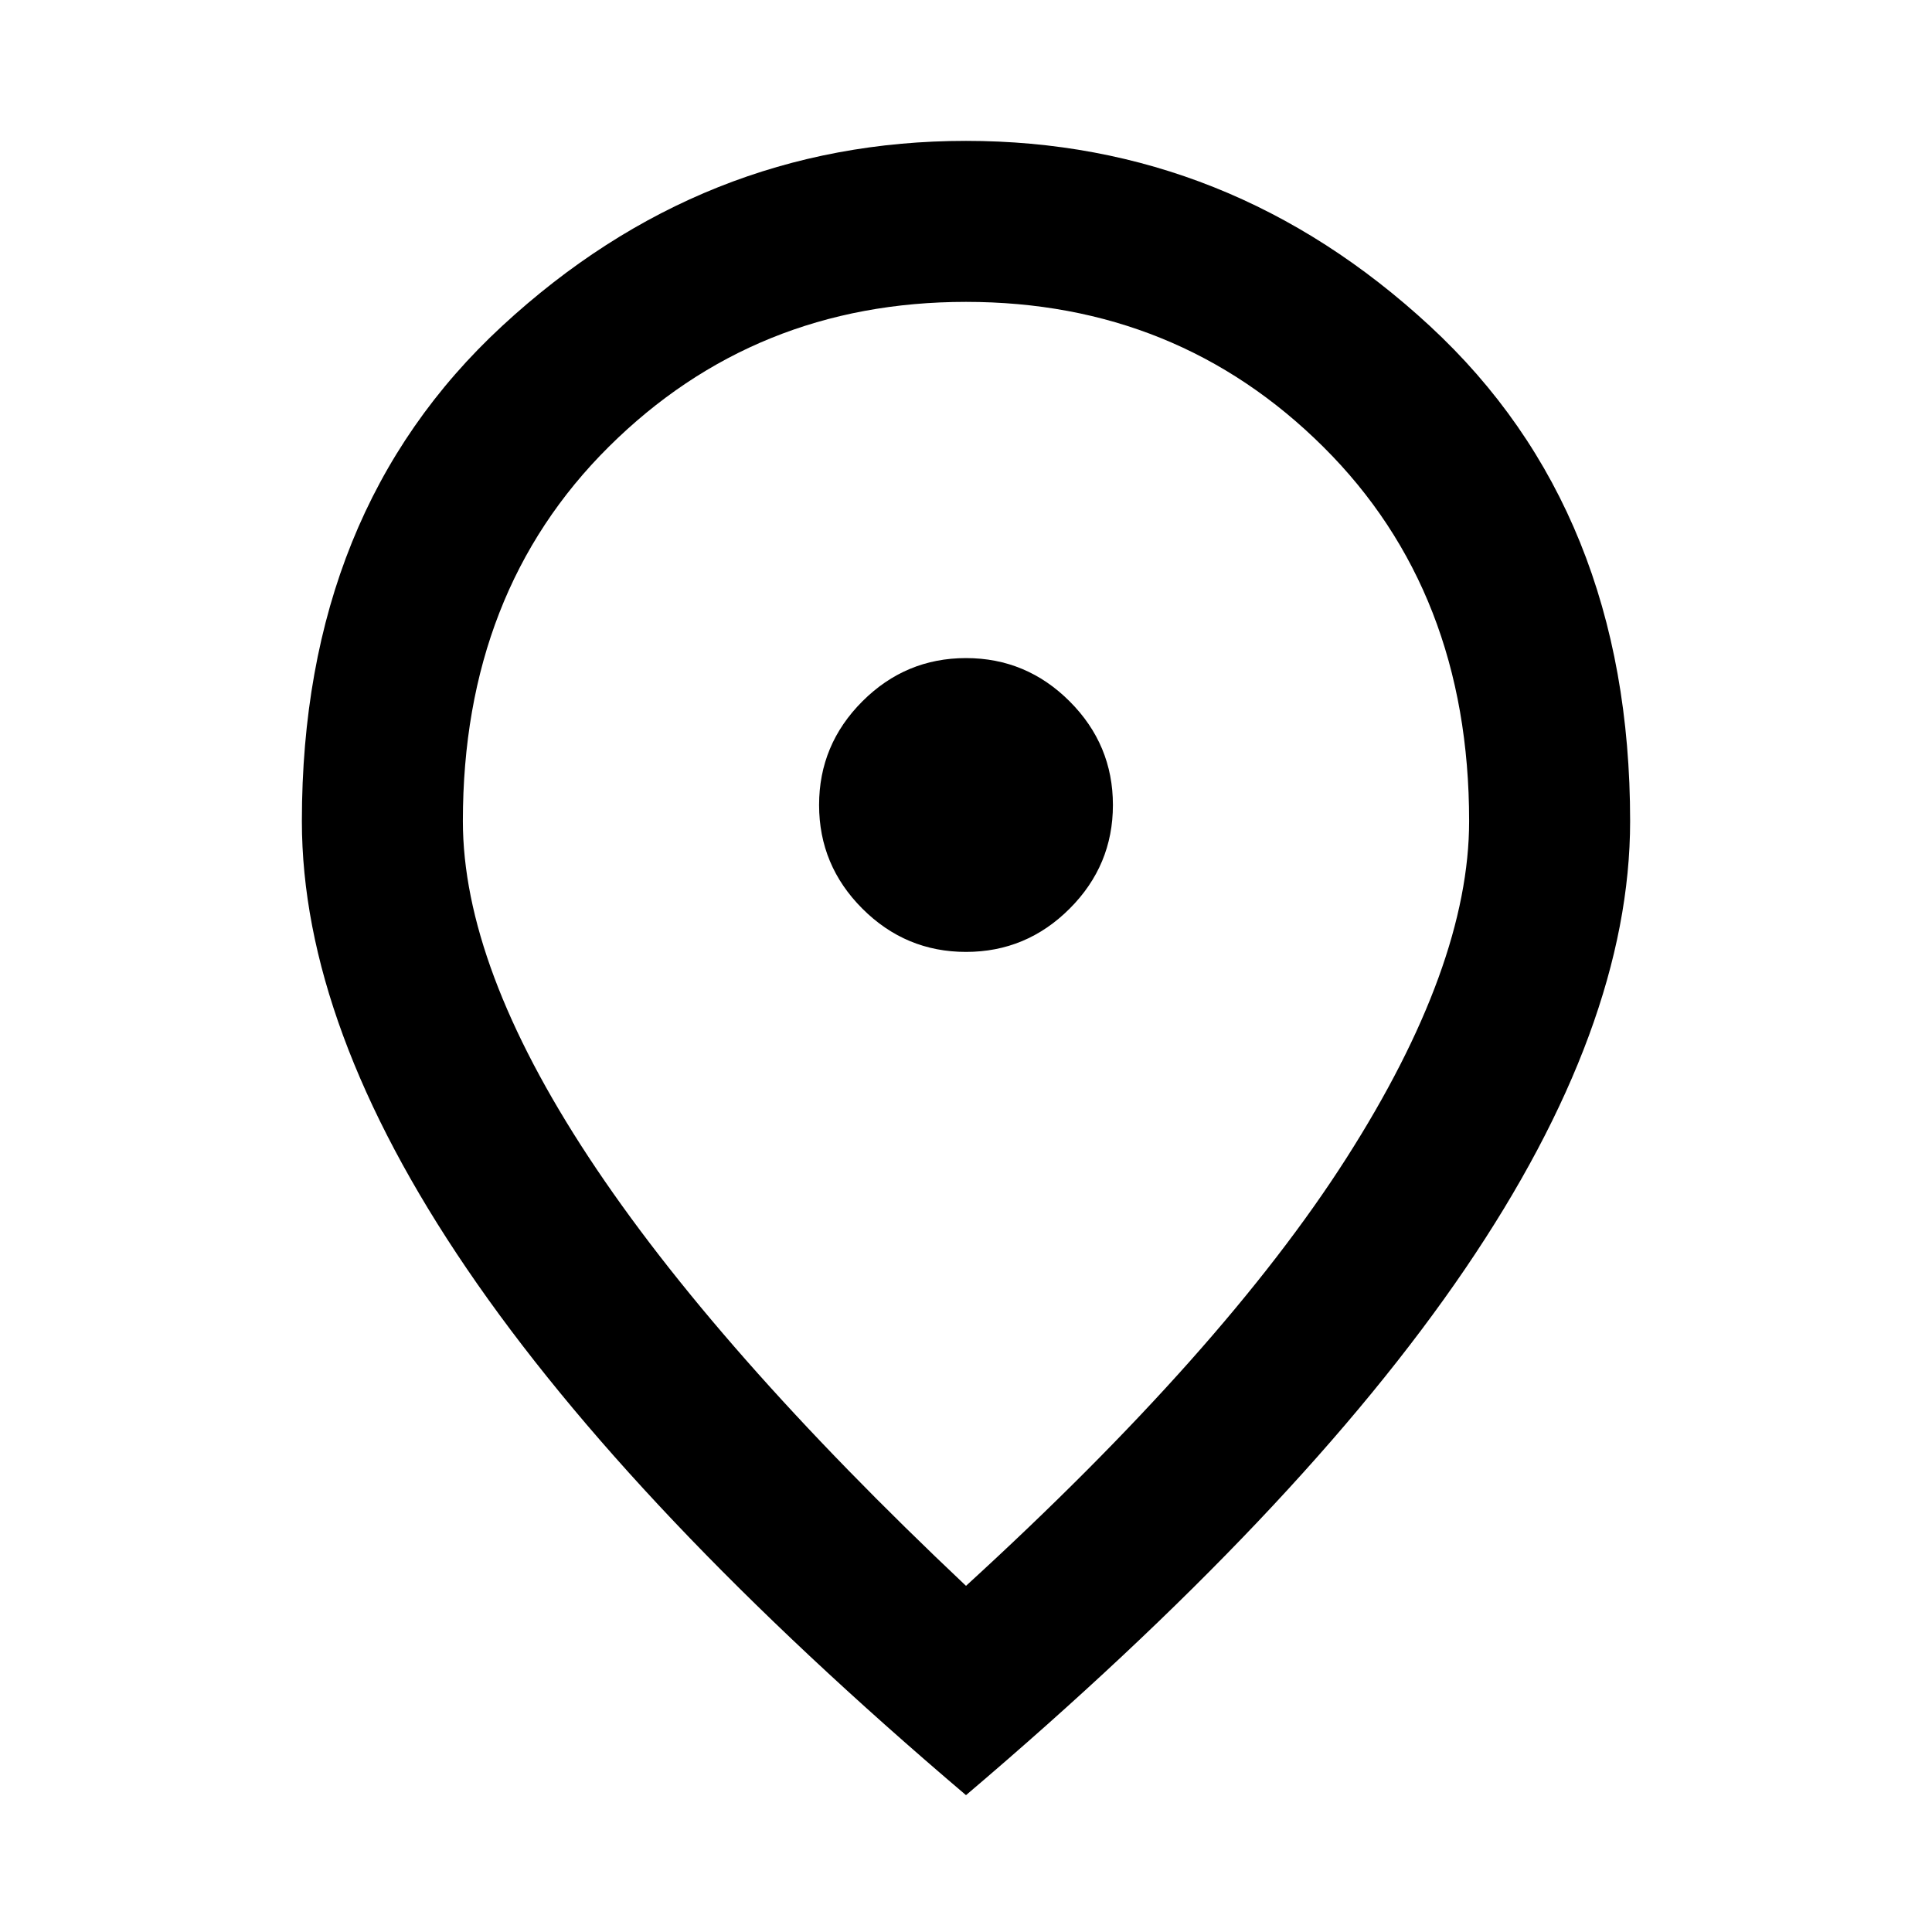
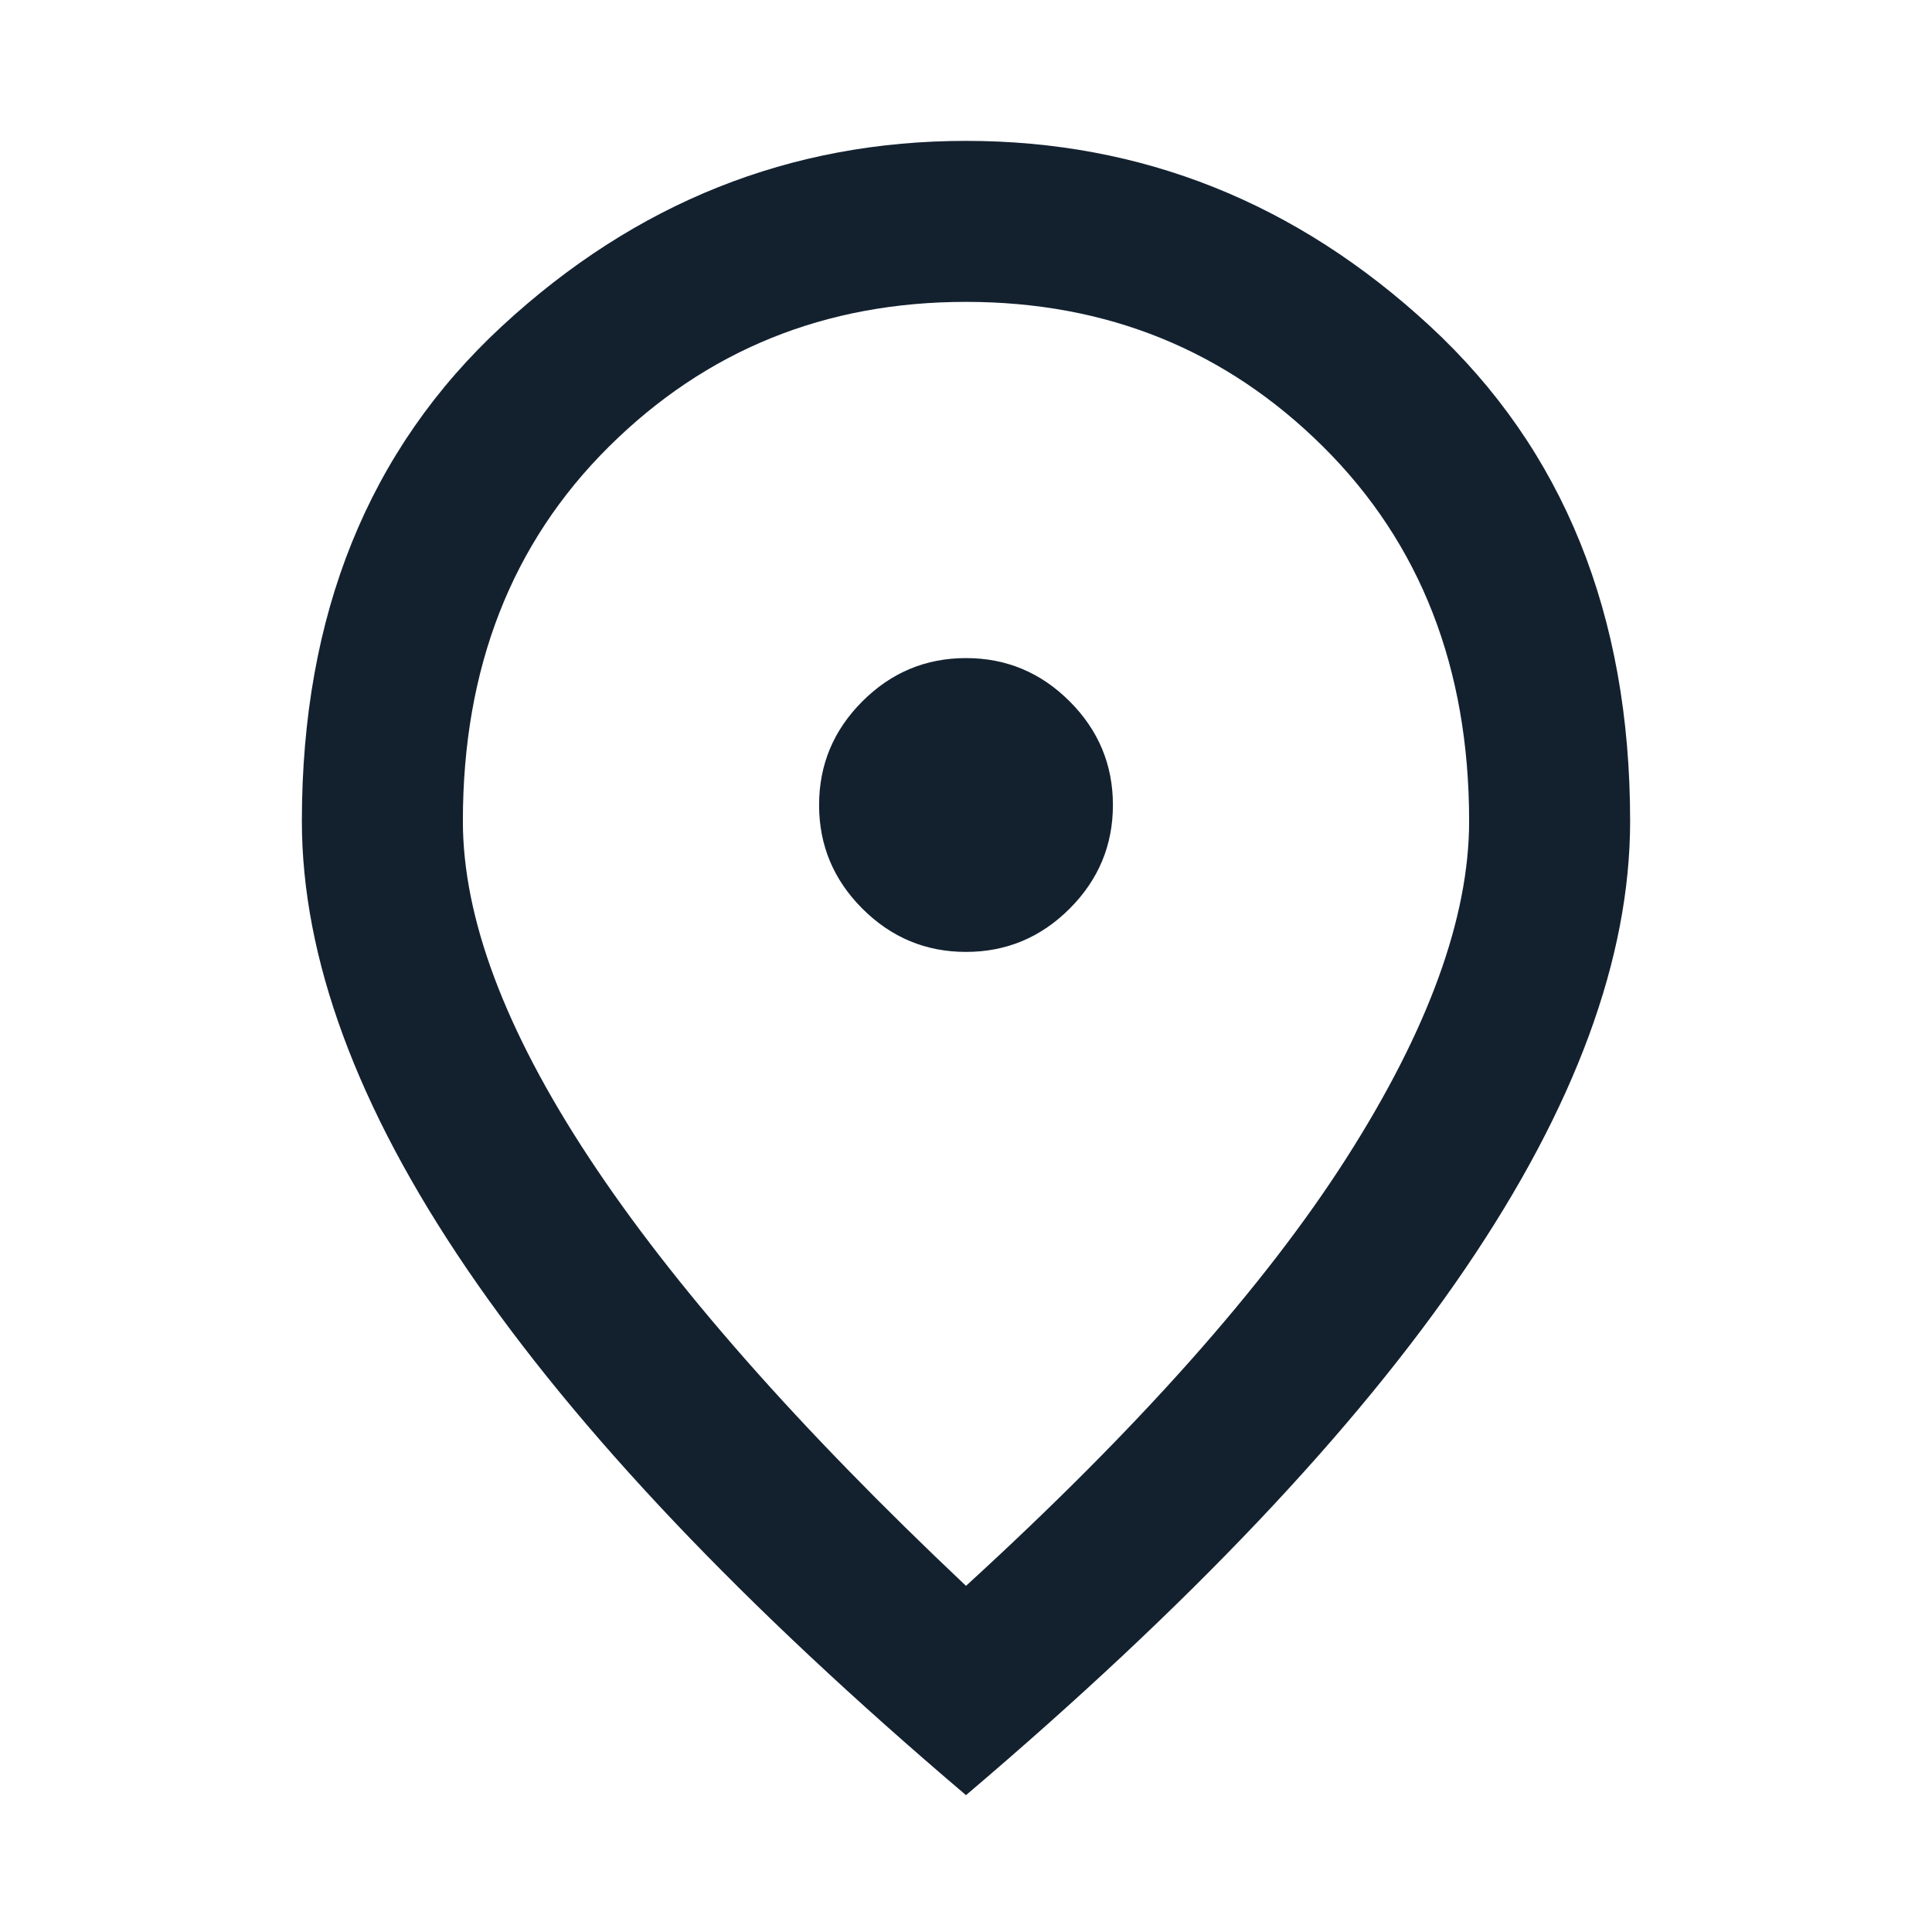
<svg xmlns="http://www.w3.org/2000/svg" height="48" width="48">
-   <path d="M24 23.65q1.5 0 2.575-1.075Q27.65 21.5 27.65 20q0-1.5-1.075-2.575Q25.5 16.35 24 16.35q-1.5 0-2.575 1.075Q20.35 18.5 20.35 20q0 1.5 1.075 2.575Q22.5 23.65 24 23.65Zm0 15.75q6.4-5.85 9.45-10.625Q36.5 24 36.5 20.4q0-5.7-3.625-9.3Q29.25 7.5 24 7.5t-8.875 3.6Q11.5 14.7 11.5 20.4q0 3.6 3.125 8.35T24 39.4Zm0 5.2q-8.3-7.05-12.4-13.075Q7.5 25.5 7.5 20.4q0-7.7 4.975-12.3Q17.45 3.5 24 3.5q6.55 0 11.525 4.6Q40.5 12.7 40.5 20.4q0 5.1-4.1 11.125T24 44.6Zm0-24.2Z" />
+   <path fill="#13212f" d="M24 23.65q1.5 0 2.575-1.075Q27.65 21.5 27.65 20q0-1.5-1.075-2.575Q25.5 16.35 24 16.35q-1.5 0-2.575 1.075Q20.35 18.5 20.35 20q0 1.5 1.075 2.575Q22.5 23.65 24 23.65Zm0 15.75q6.4-5.85 9.45-10.625Q36.5 24 36.5 20.4q0-5.7-3.625-9.3Q29.25 7.5 24 7.5t-8.875 3.6Q11.5 14.7 11.5 20.4q0 3.6 3.125 8.35T24 39.4Zm0 5.2q-8.3-7.05-12.4-13.075Q7.5 25.5 7.5 20.4q0-7.7 4.975-12.3Q17.45 3.5 24 3.5q6.55 0 11.525 4.6Q40.5 12.7 40.5 20.4q0 5.1-4.1 11.125T24 44.6Zm0-24.2Z" />
</svg>
